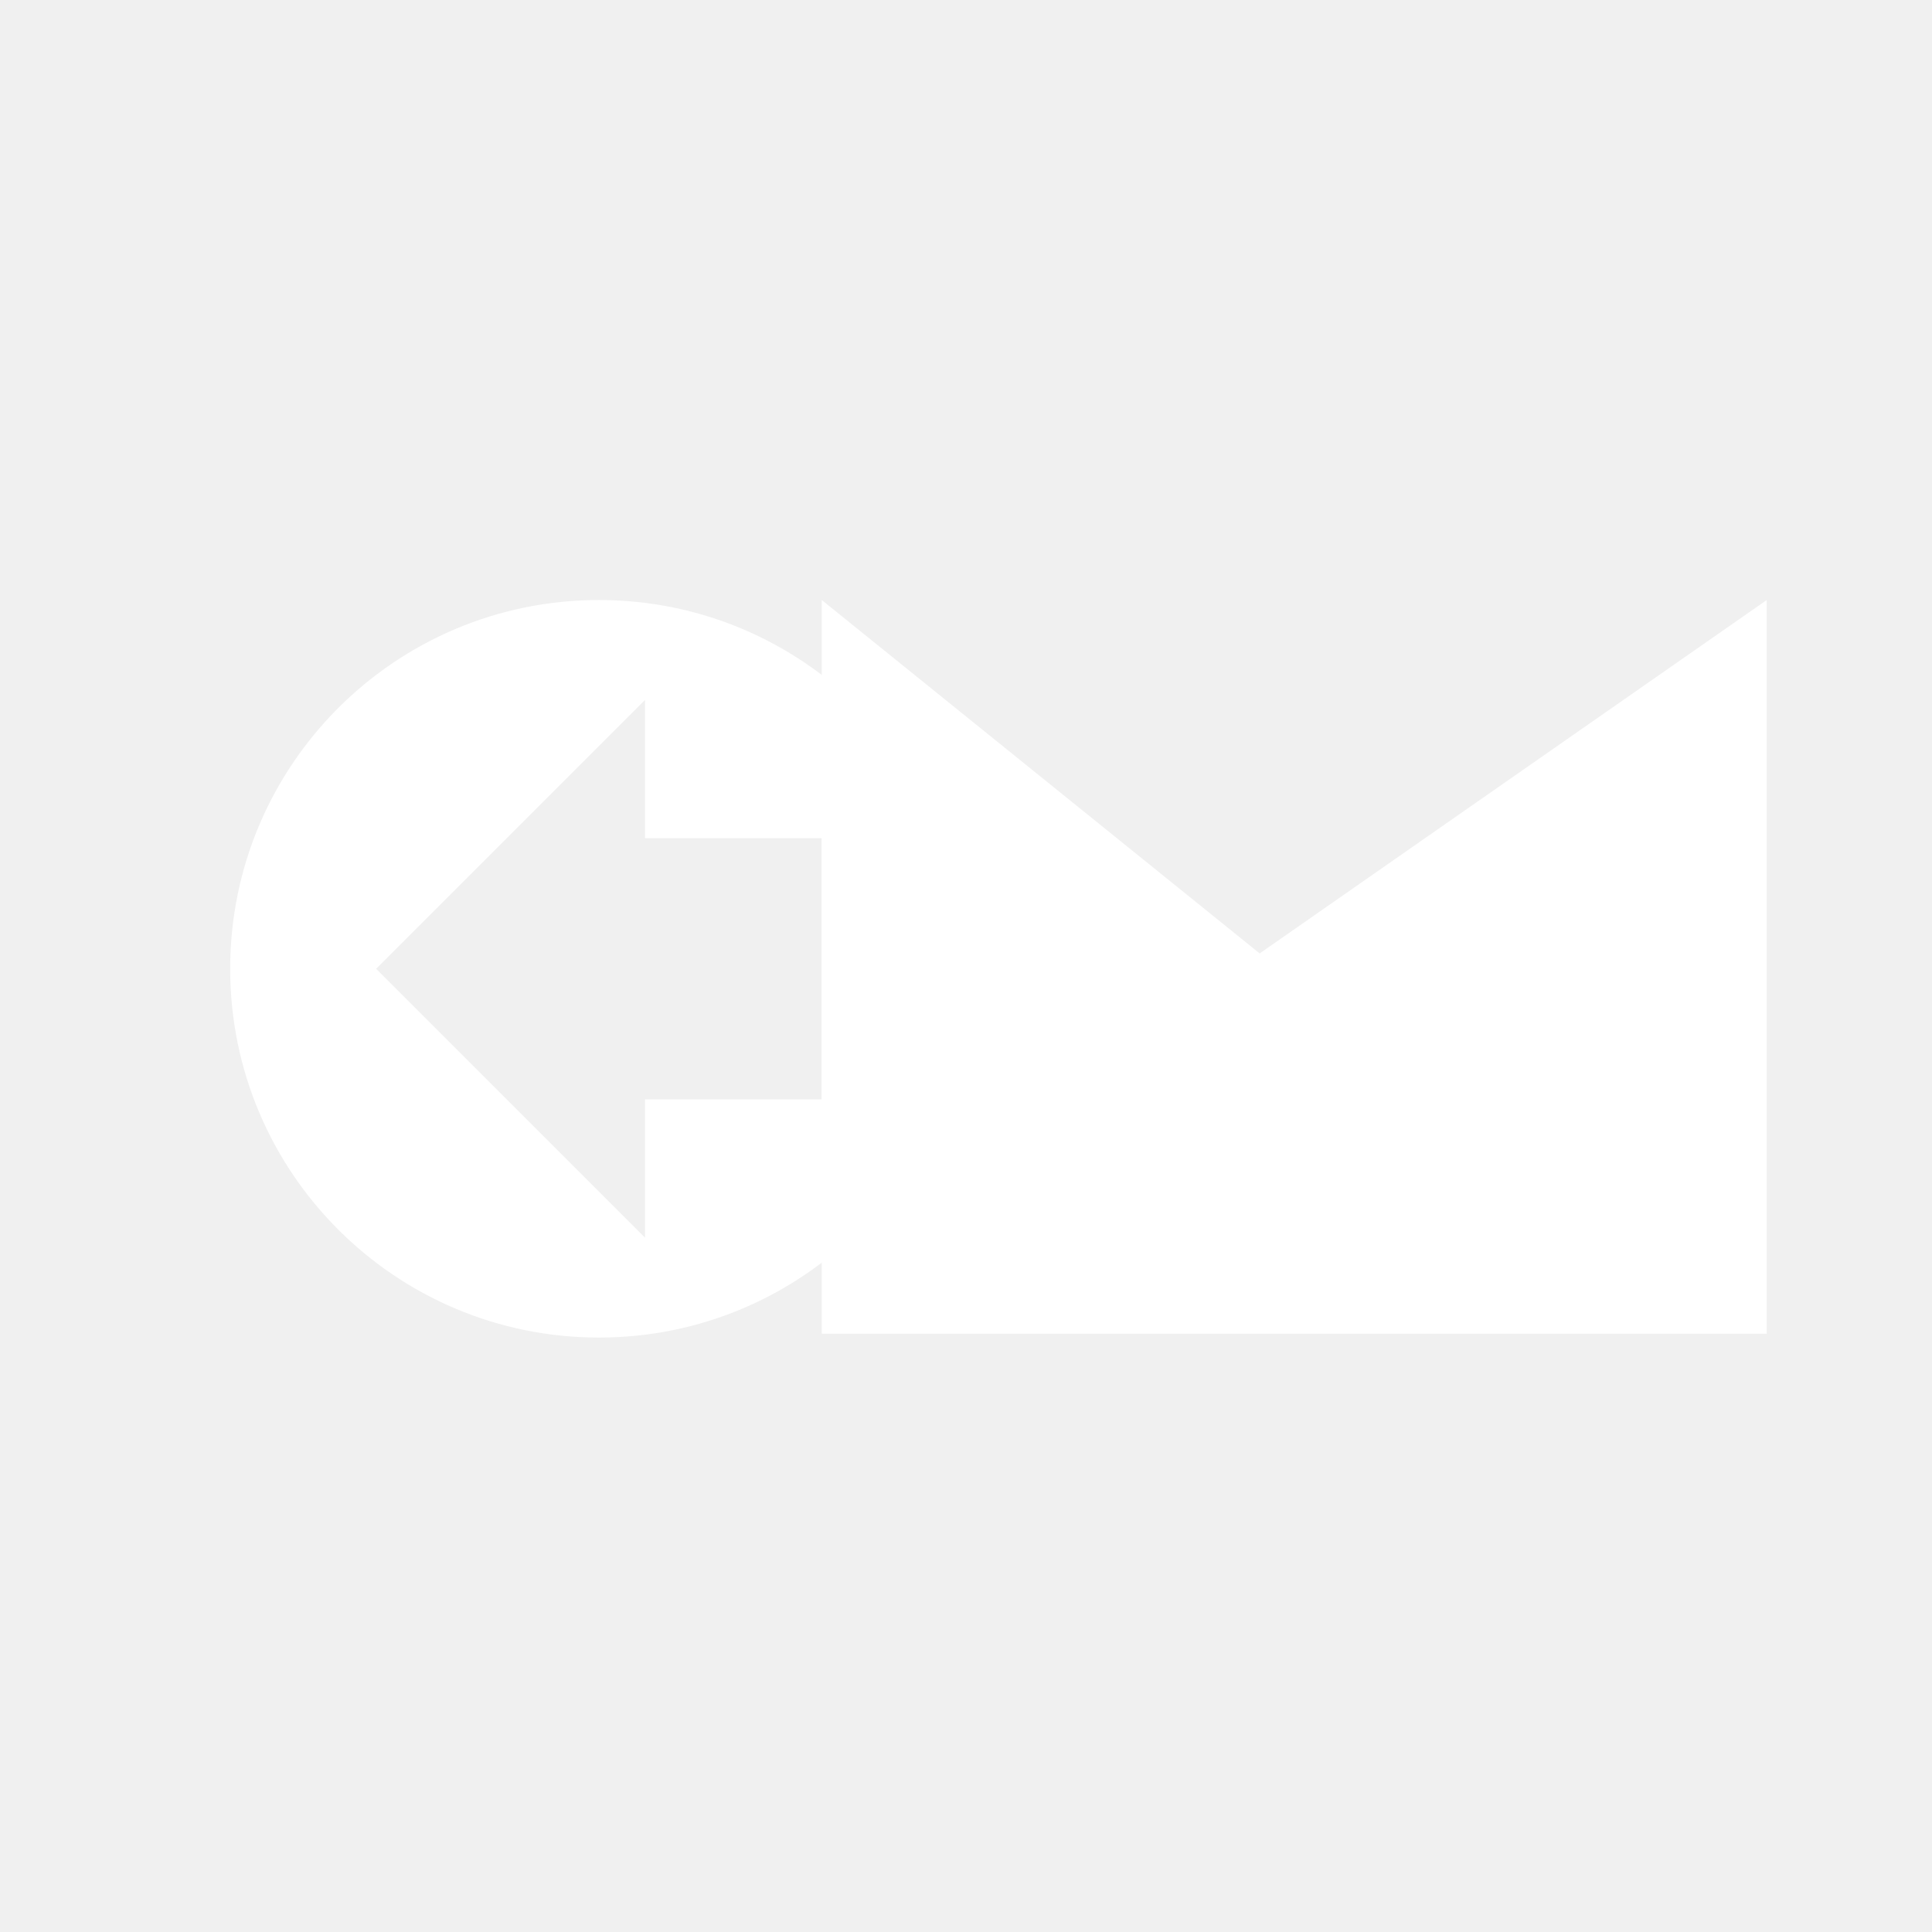
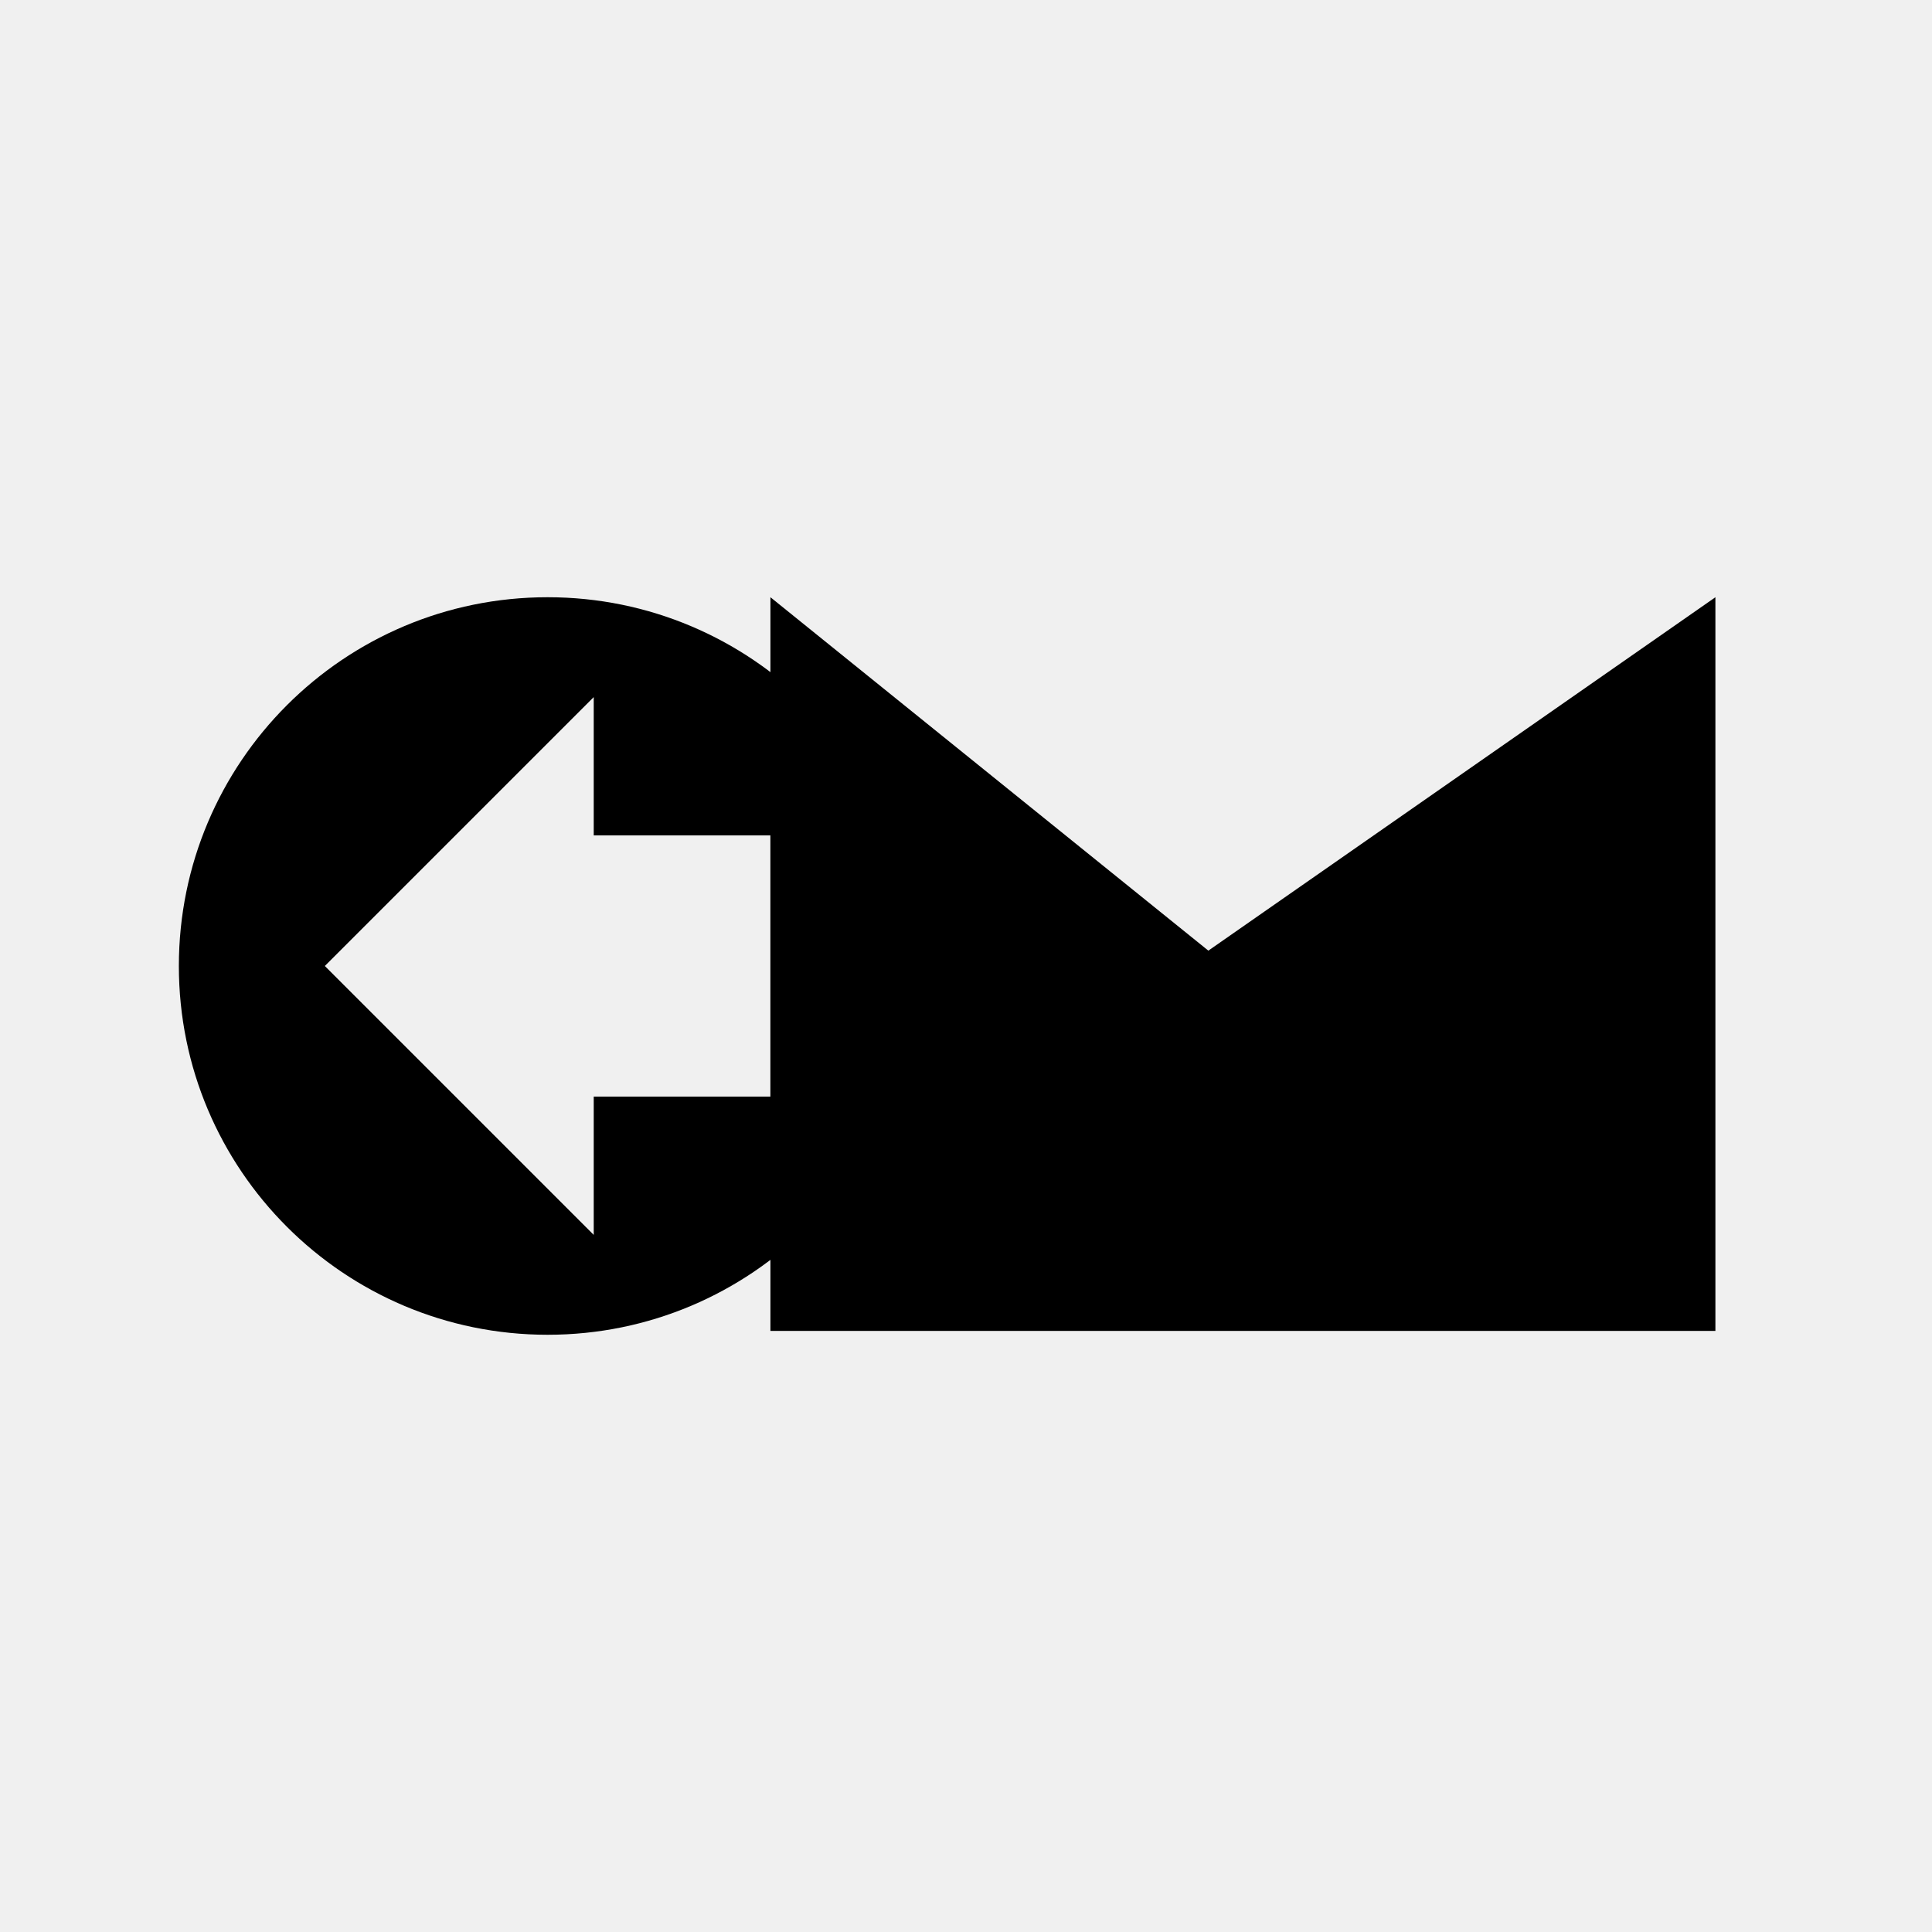
<svg xmlns="http://www.w3.org/2000/svg" viewBox="0 0 1024 1024" width="1024" height="1024">
-   <g fill="#FFFFFF" transform="translate(122 147) scale(2.036)">
+   <g fill="currentColor" transform="translate(94.8 145.52) scale(2.036)">
    <path fill-rule="evenodd" d="M 0 180 a 96 96 0 1 0 192 0 a 96 96 0 1 0 -192 0 Z M 38 180 L 108 110 L 108 146 L 154 146 L 154 214 L 108 214 L 108 250 Z" />
    <path d="M 154 84 L 268 176 L 400 84 L 400 275 L 154 275 Z" />
  </g>
</svg>
